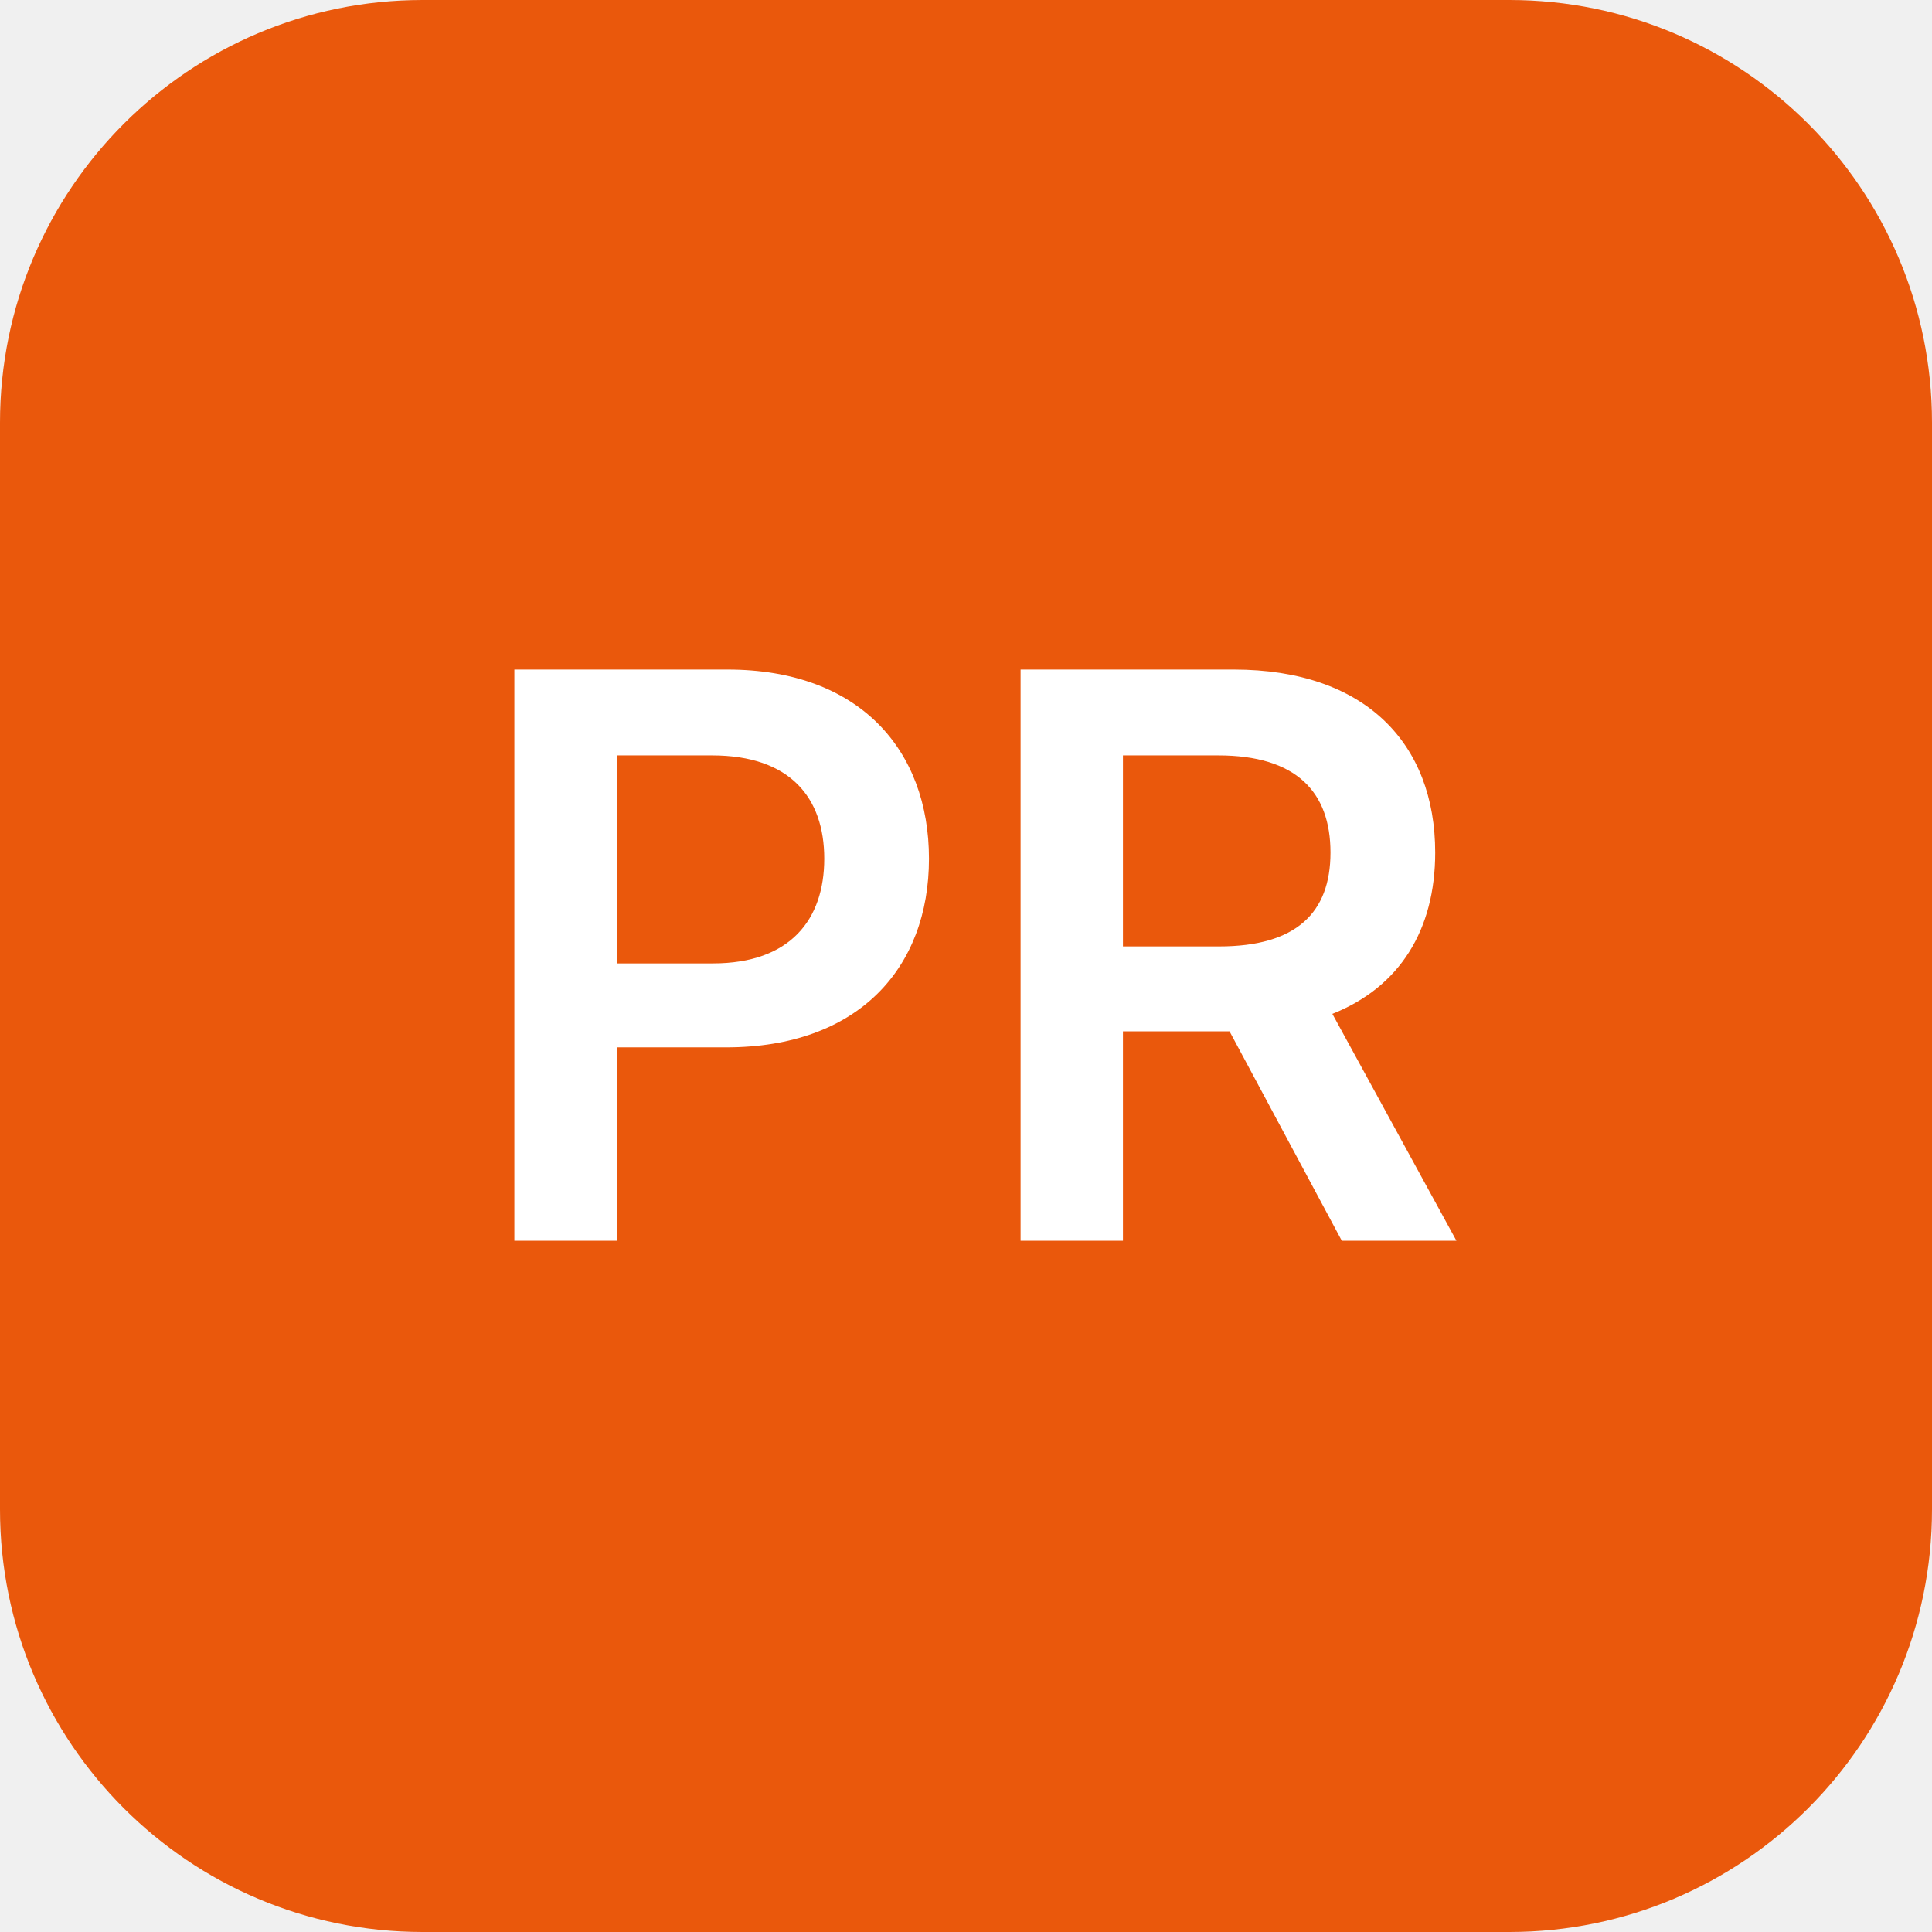
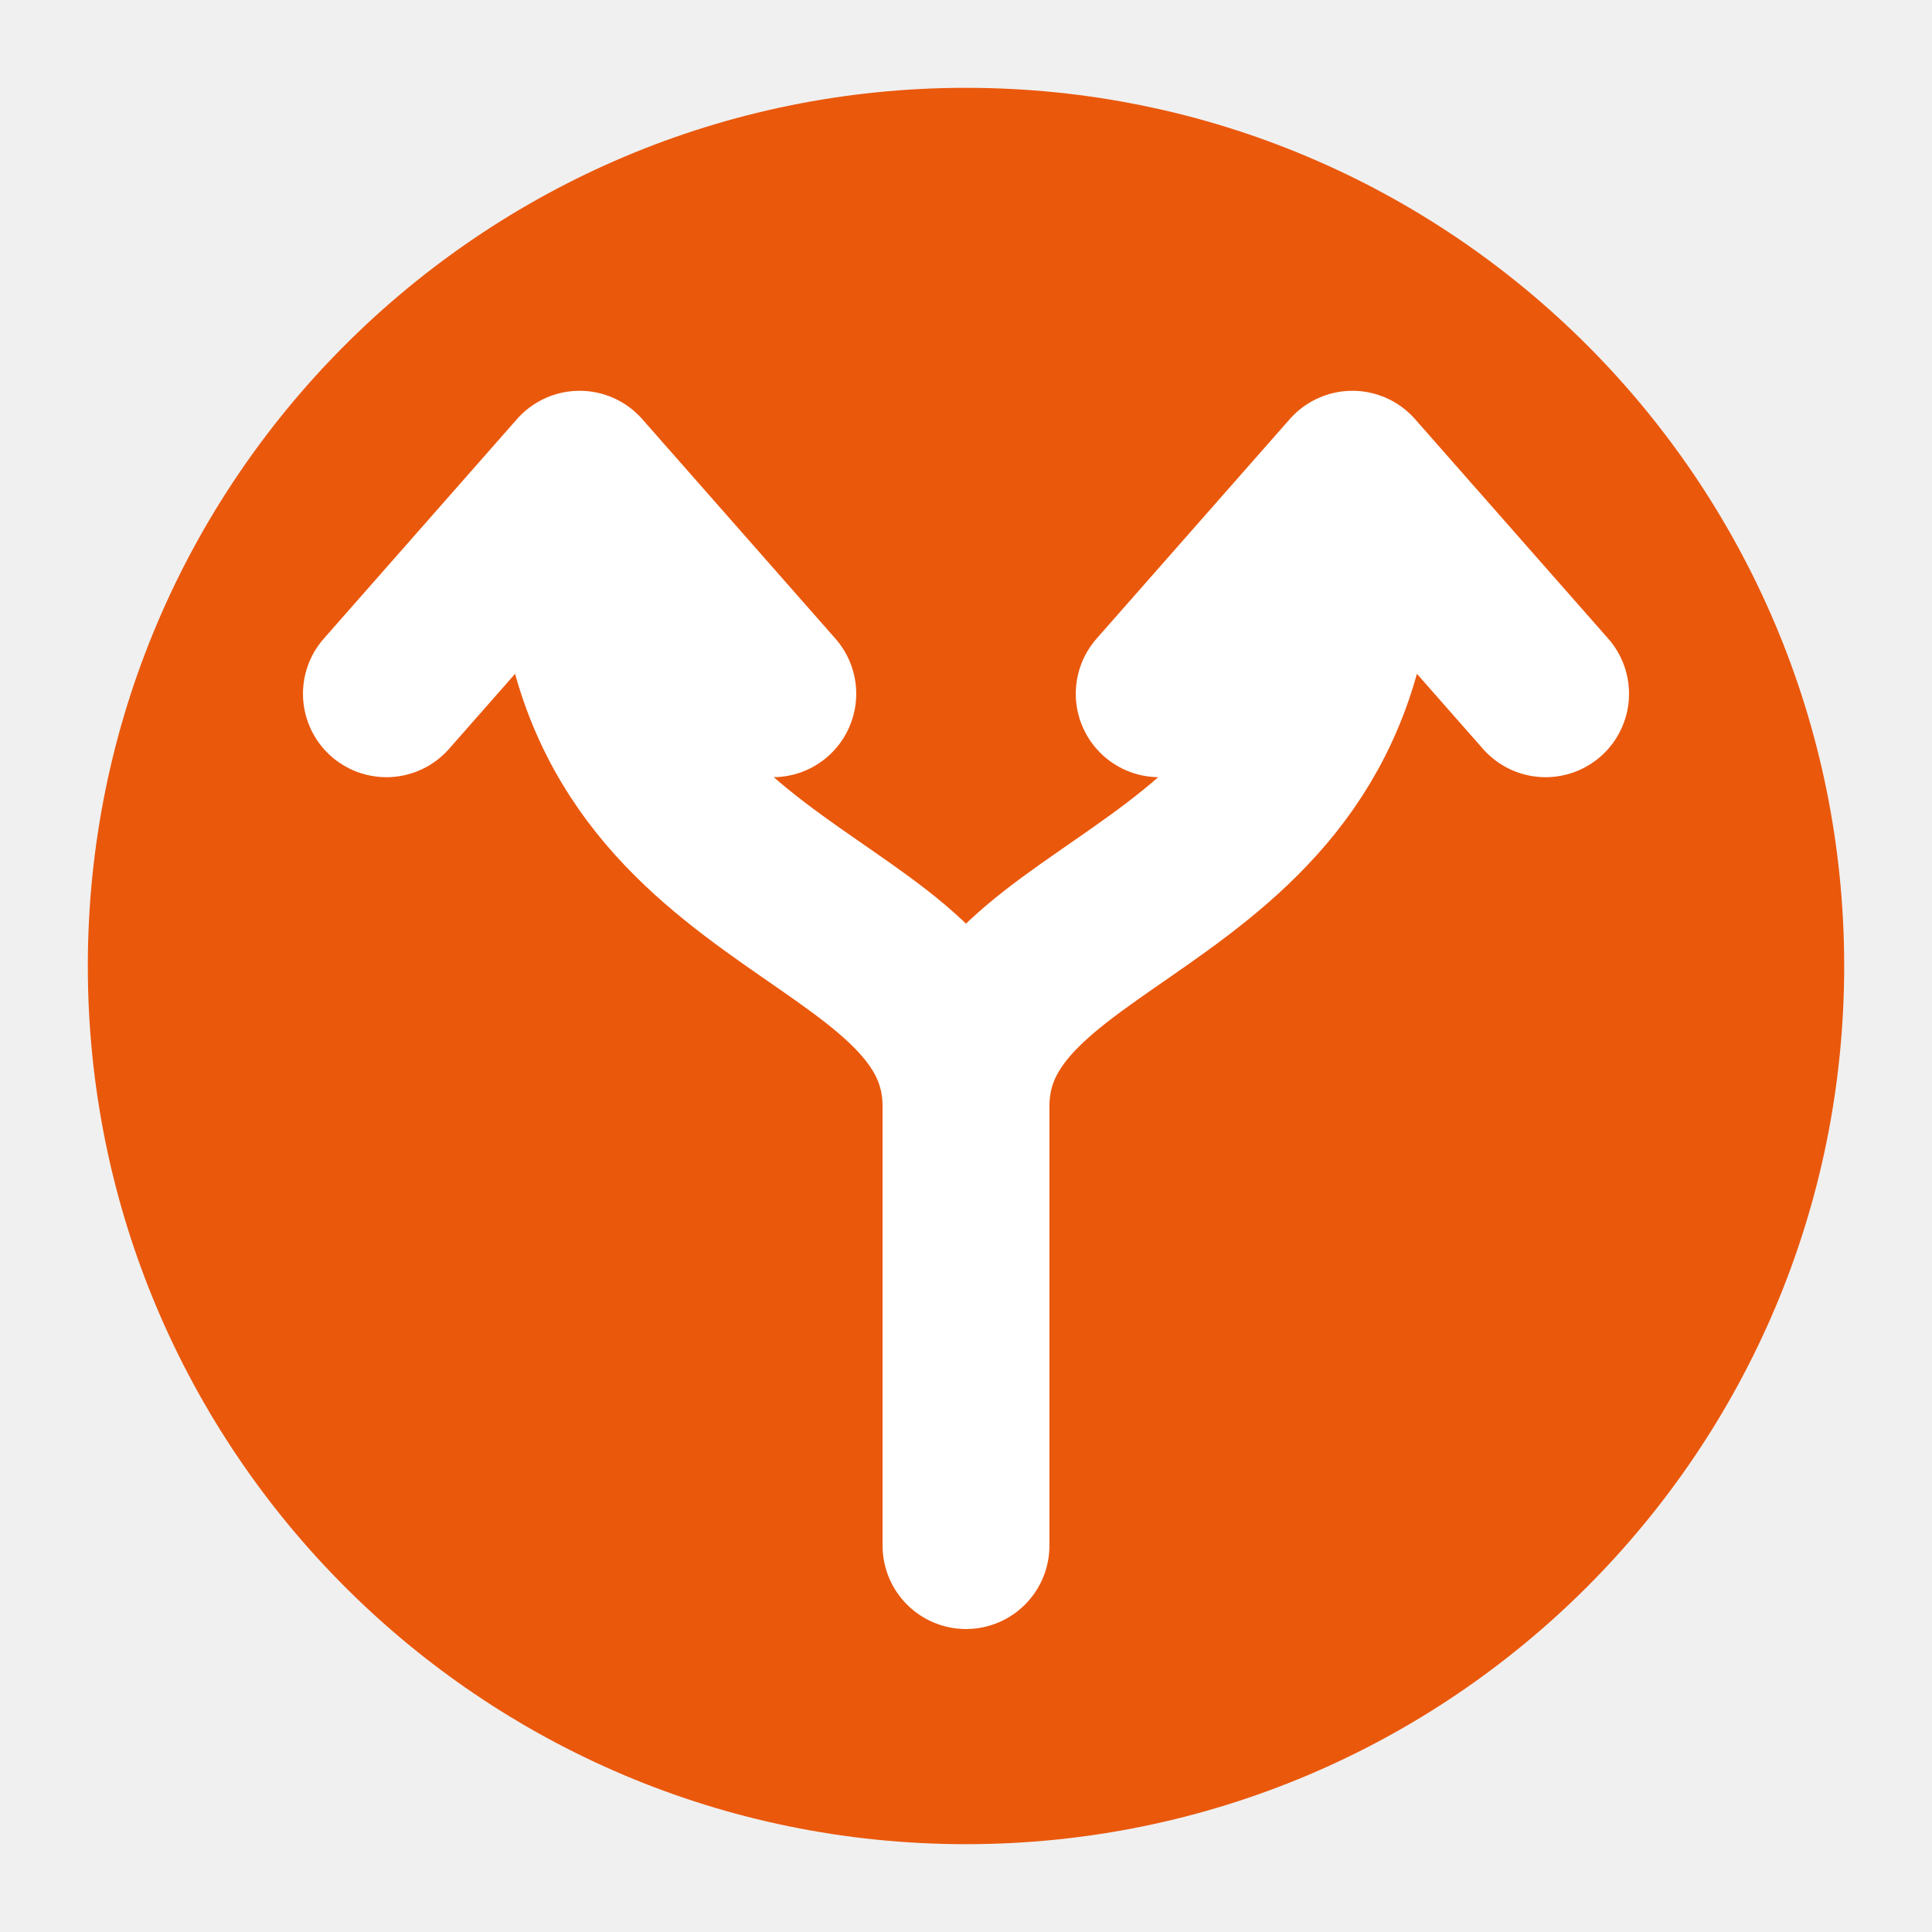
- <svg xmlns="http://www.w3.org/2000/svg" viewBox="0 0 64 64">
-   <rect width="64" height="64" rx="14" fill="#ea580c" fill-opacity="1" />
-   <text x="32" y="32" dy="0.35em" text-anchor="middle" font-family="ui-sans-serif, system-ui, -apple-system, sans-serif" font-size="26" font-weight="600" fill="#ffffff">PR</text>
+ <svg xmlns="http://www.w3.org/2000/svg" viewBox="0 0 22 22">
+   <circle cx="11" cy="11" r="10" fill="#ea580c" />
+   <path d="M11 17.6V12.6C11 10.2 6.6 10.4 6.6 6M11 12.6C11 10.2 15.4 10.4 15.4 6M4.4 7.9L6.6 5.4L8.8 7.9M13.2 7.9L15.4 5.4L17.6 7.9" fill="none" stroke-width="1.9" stroke-linecap="round" stroke-linejoin="round" stroke="#fff" />
</svg>
